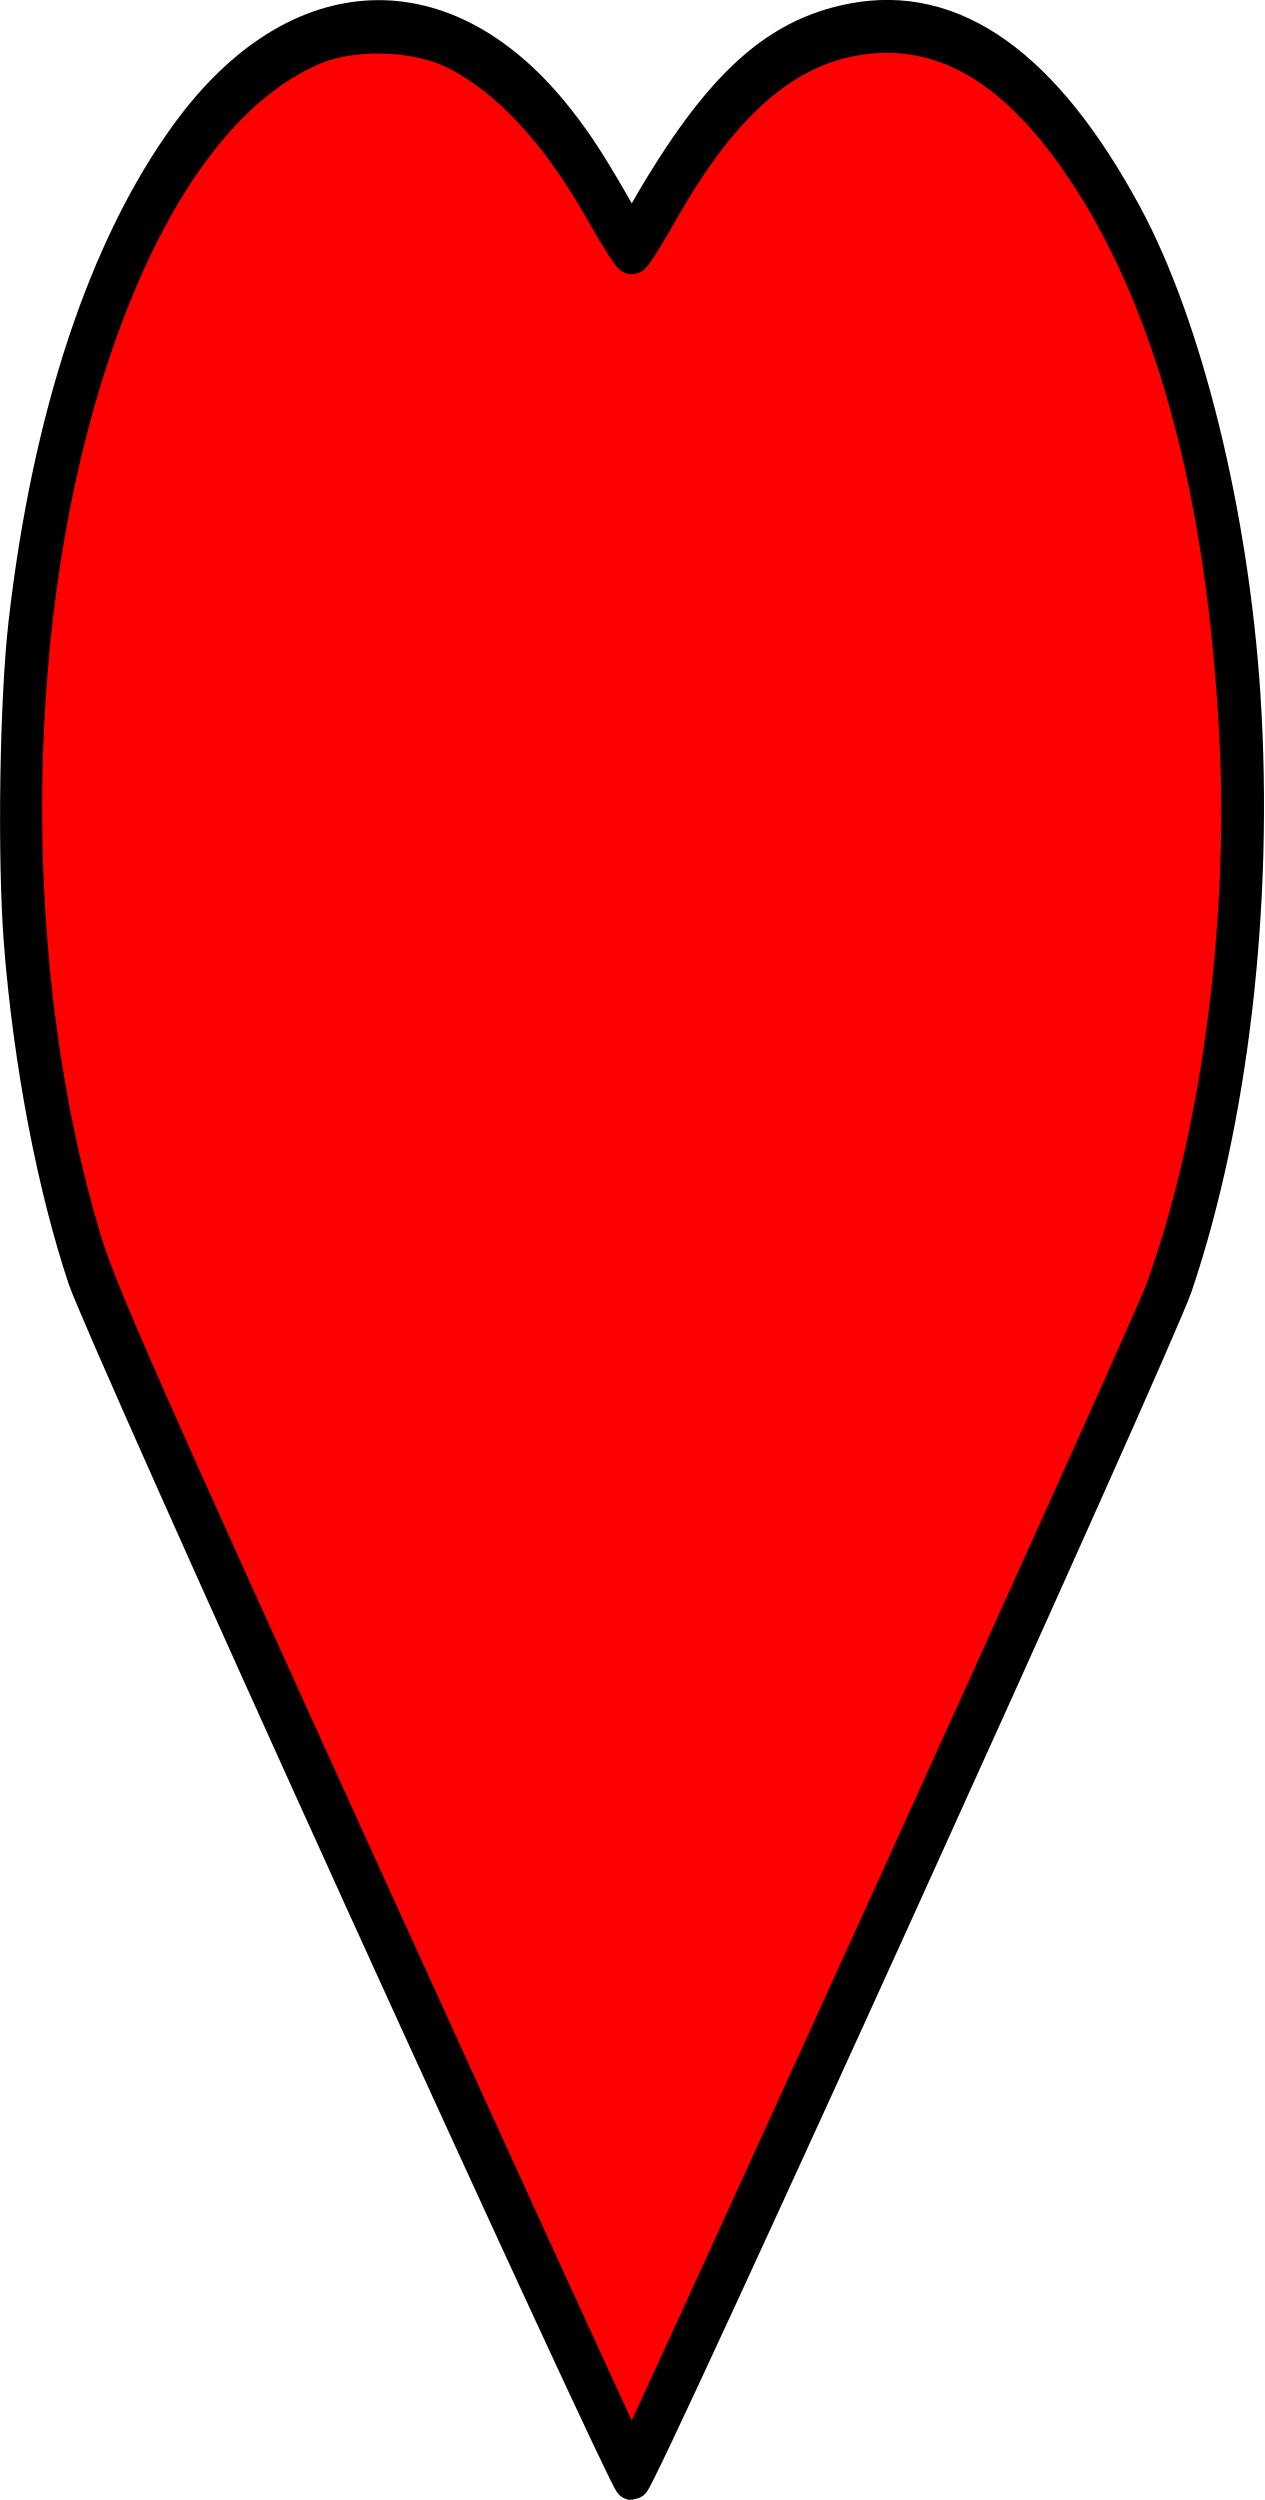
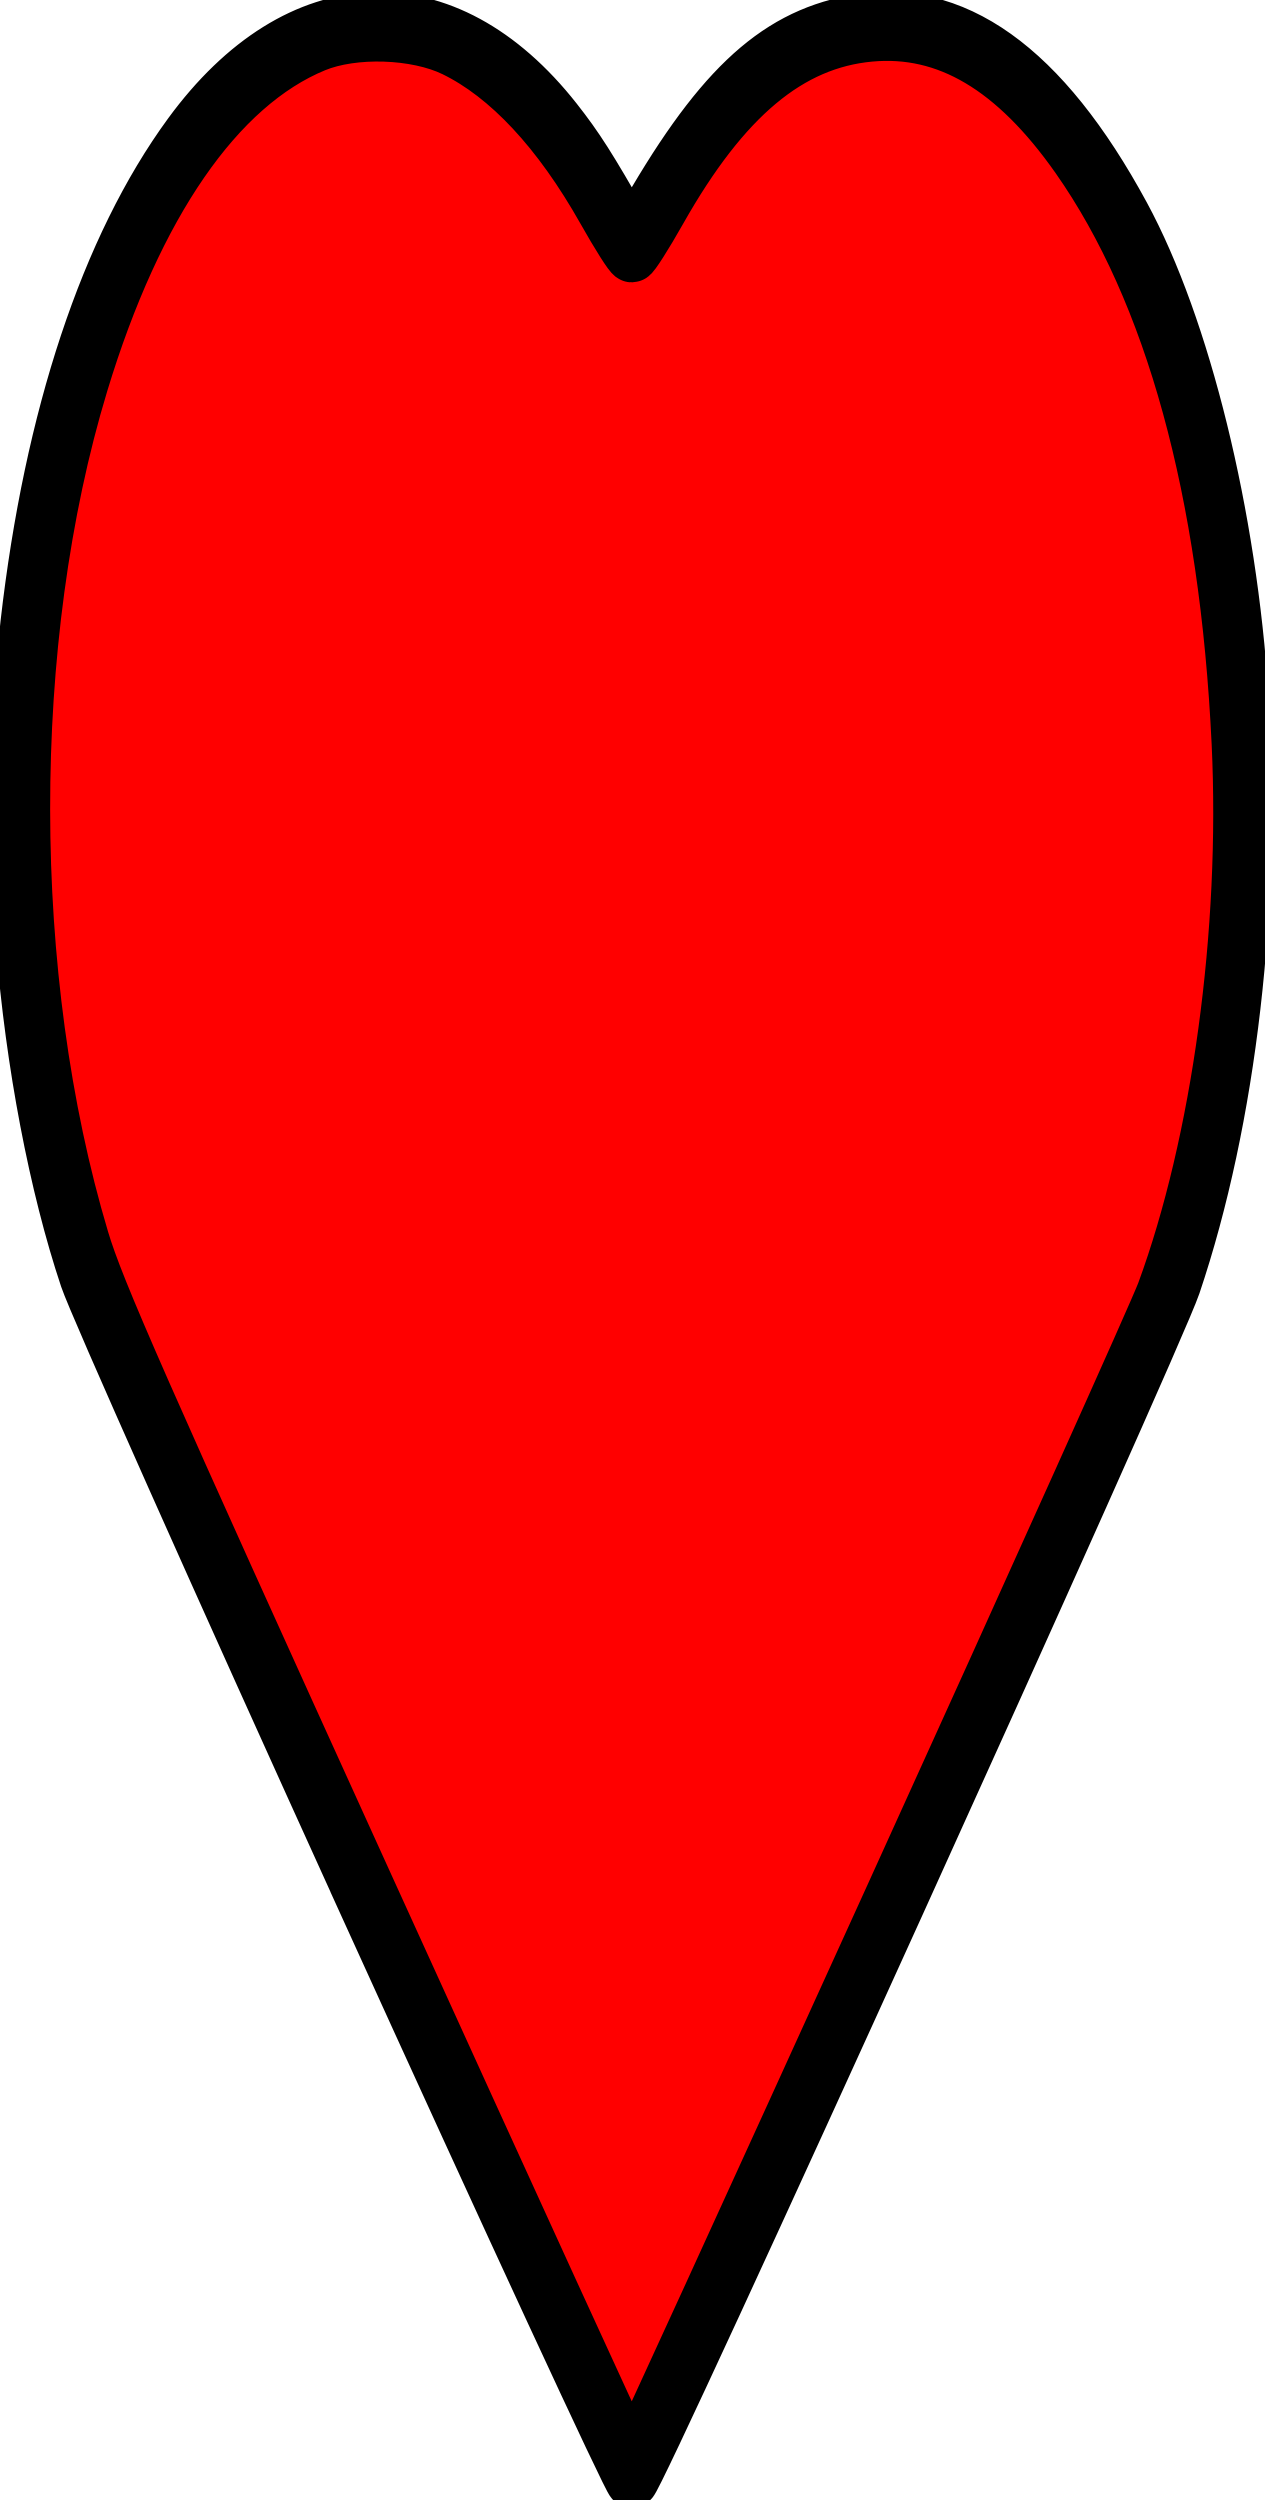
<svg xmlns="http://www.w3.org/2000/svg" version="1.1" id="svg948" width="78.932" height="156.111" viewBox="0 0 78.932 156.111">
  <defs id="defs952" />
  <path style="fill:#ff0000;fill-opacity:1;stroke:none;stroke-width:1px;stroke-linecap:butt;stroke-linejoin:miter;stroke-opacity:1" d="m 28.711,2.861 9.581,10.174 1.21,2.542 5.623,-8.558 8.386,-5.601 10.357,3.384 9.498,16.733 3.939,17.941 -0.169,20.111 -4.763,22.218 -8.971,19.937 -13.552,31.623 L 39.403,154.317 25.24,123.863 11.282,92.5 4.205,74.043 1.514,55.638 2.663,33.971 7.134,17.7 18.009,2.663 Z" id="path6693" />
-   <path style="fill:none;fill-opacity:1;stroke:#000000;stroke-width:2.211;stroke-miterlimit:4;stroke-dasharray:none;stroke-opacity:1" d="M 22.741,118.892 C 13.564,98.702 5.891,81.48 5.34,79.834 c -1.928,-5.764 -3.397,-13.461 -3.987,-20.891 -0.418,-5.268 -0.281,-15.098 0.278,-20.001 1.475,-12.92 5.005,-23.551 10.161,-30.598 6.807,-9.304 16.051,-9.659 22.958,-0.881 1.338,1.7 2.151,2.976 4.235,6.646 0.463,0.815 0.468,0.814 0.993,-0.115 4.689,-8.308 8.262,-11.723 13.27,-12.684 6.284,-1.206 11.925,2.817 16.949,12.09 3.795,7.003 6.696,18.812 7.417,30.185 0.812,12.819 -0.747,26.312 -4.238,36.668 -1.207,3.582 -33.506,74.754 -33.925,74.754 -0.163,0 -7.683,-16.251 -16.712,-36.114 z m 32.938,-0.632 c 8.871,-19.515 16.478,-36.429 16.904,-37.588 3.437,-9.34 5.241,-22.541 4.682,-34.265 -0.75,-15.731 -4.161,-28.148 -10.029,-36.512 -3.926,-5.596 -8.136,-8.09 -12.909,-7.649 -4.993,0.461 -9.084,3.885 -13.067,10.937 -0.883,1.564 -1.697,2.843 -1.808,2.843 -0.111,0 -0.923,-1.279 -1.804,-2.843 -2.787,-4.949 -5.981,-8.374 -9.323,-9.999 -2.349,-1.142 -6.24,-1.269 -8.633,-0.284 -6.045,2.491 -11.141,9.876 -14.533,21.059 -4.862,16.032 -4.843,37.061 0.049,53.411 0.951,3.179 3.522,9.02 17.626,40.046 9.082,19.978 16.559,36.324 16.615,36.324 0.056,0 7.36,-15.967 16.231,-35.482 z" id="path5921" />
+   <path style="fill:none;fill-opacity:1;stroke:#000000;stroke-width:3.211;stroke-miterlimit:4;stroke-dasharray:none;stroke-opacity:1" d="M 22.741,118.892 C 13.564,98.702 5.891,81.48 5.34,79.834 c -1.928,-5.764 -3.397,-13.461 -3.987,-20.891 -0.418,-5.268 -0.281,-15.098 0.278,-20.001 1.475,-12.92 5.005,-23.551 10.161,-30.598 6.807,-9.304 16.051,-9.659 22.958,-0.881 1.338,1.7 2.151,2.976 4.235,6.646 0.463,0.815 0.468,0.814 0.993,-0.115 4.689,-8.308 8.262,-11.723 13.27,-12.684 6.284,-1.206 11.925,2.817 16.949,12.09 3.795,7.003 6.696,18.812 7.417,30.185 0.812,12.819 -0.747,26.312 -4.238,36.668 -1.207,3.582 -33.506,74.754 -33.925,74.754 -0.163,0 -7.683,-16.251 -16.712,-36.114 z m 32.938,-0.632 c 8.871,-19.515 16.478,-36.429 16.904,-37.588 3.437,-9.34 5.241,-22.541 4.682,-34.265 -0.75,-15.731 -4.161,-28.148 -10.029,-36.512 -3.926,-5.596 -8.136,-8.09 -12.909,-7.649 -4.993,0.461 -9.084,3.885 -13.067,10.937 -0.883,1.564 -1.697,2.843 -1.808,2.843 -0.111,0 -0.923,-1.279 -1.804,-2.843 -2.787,-4.949 -5.981,-8.374 -9.323,-9.999 -2.349,-1.142 -6.24,-1.269 -8.633,-0.284 -6.045,2.491 -11.141,9.876 -14.533,21.059 -4.862,16.032 -4.843,37.061 0.049,53.411 0.951,3.179 3.522,9.02 17.626,40.046 9.082,19.978 16.559,36.324 16.615,36.324 0.056,0 7.36,-15.967 16.231,-35.482 z" id="path5921" />
</svg>
